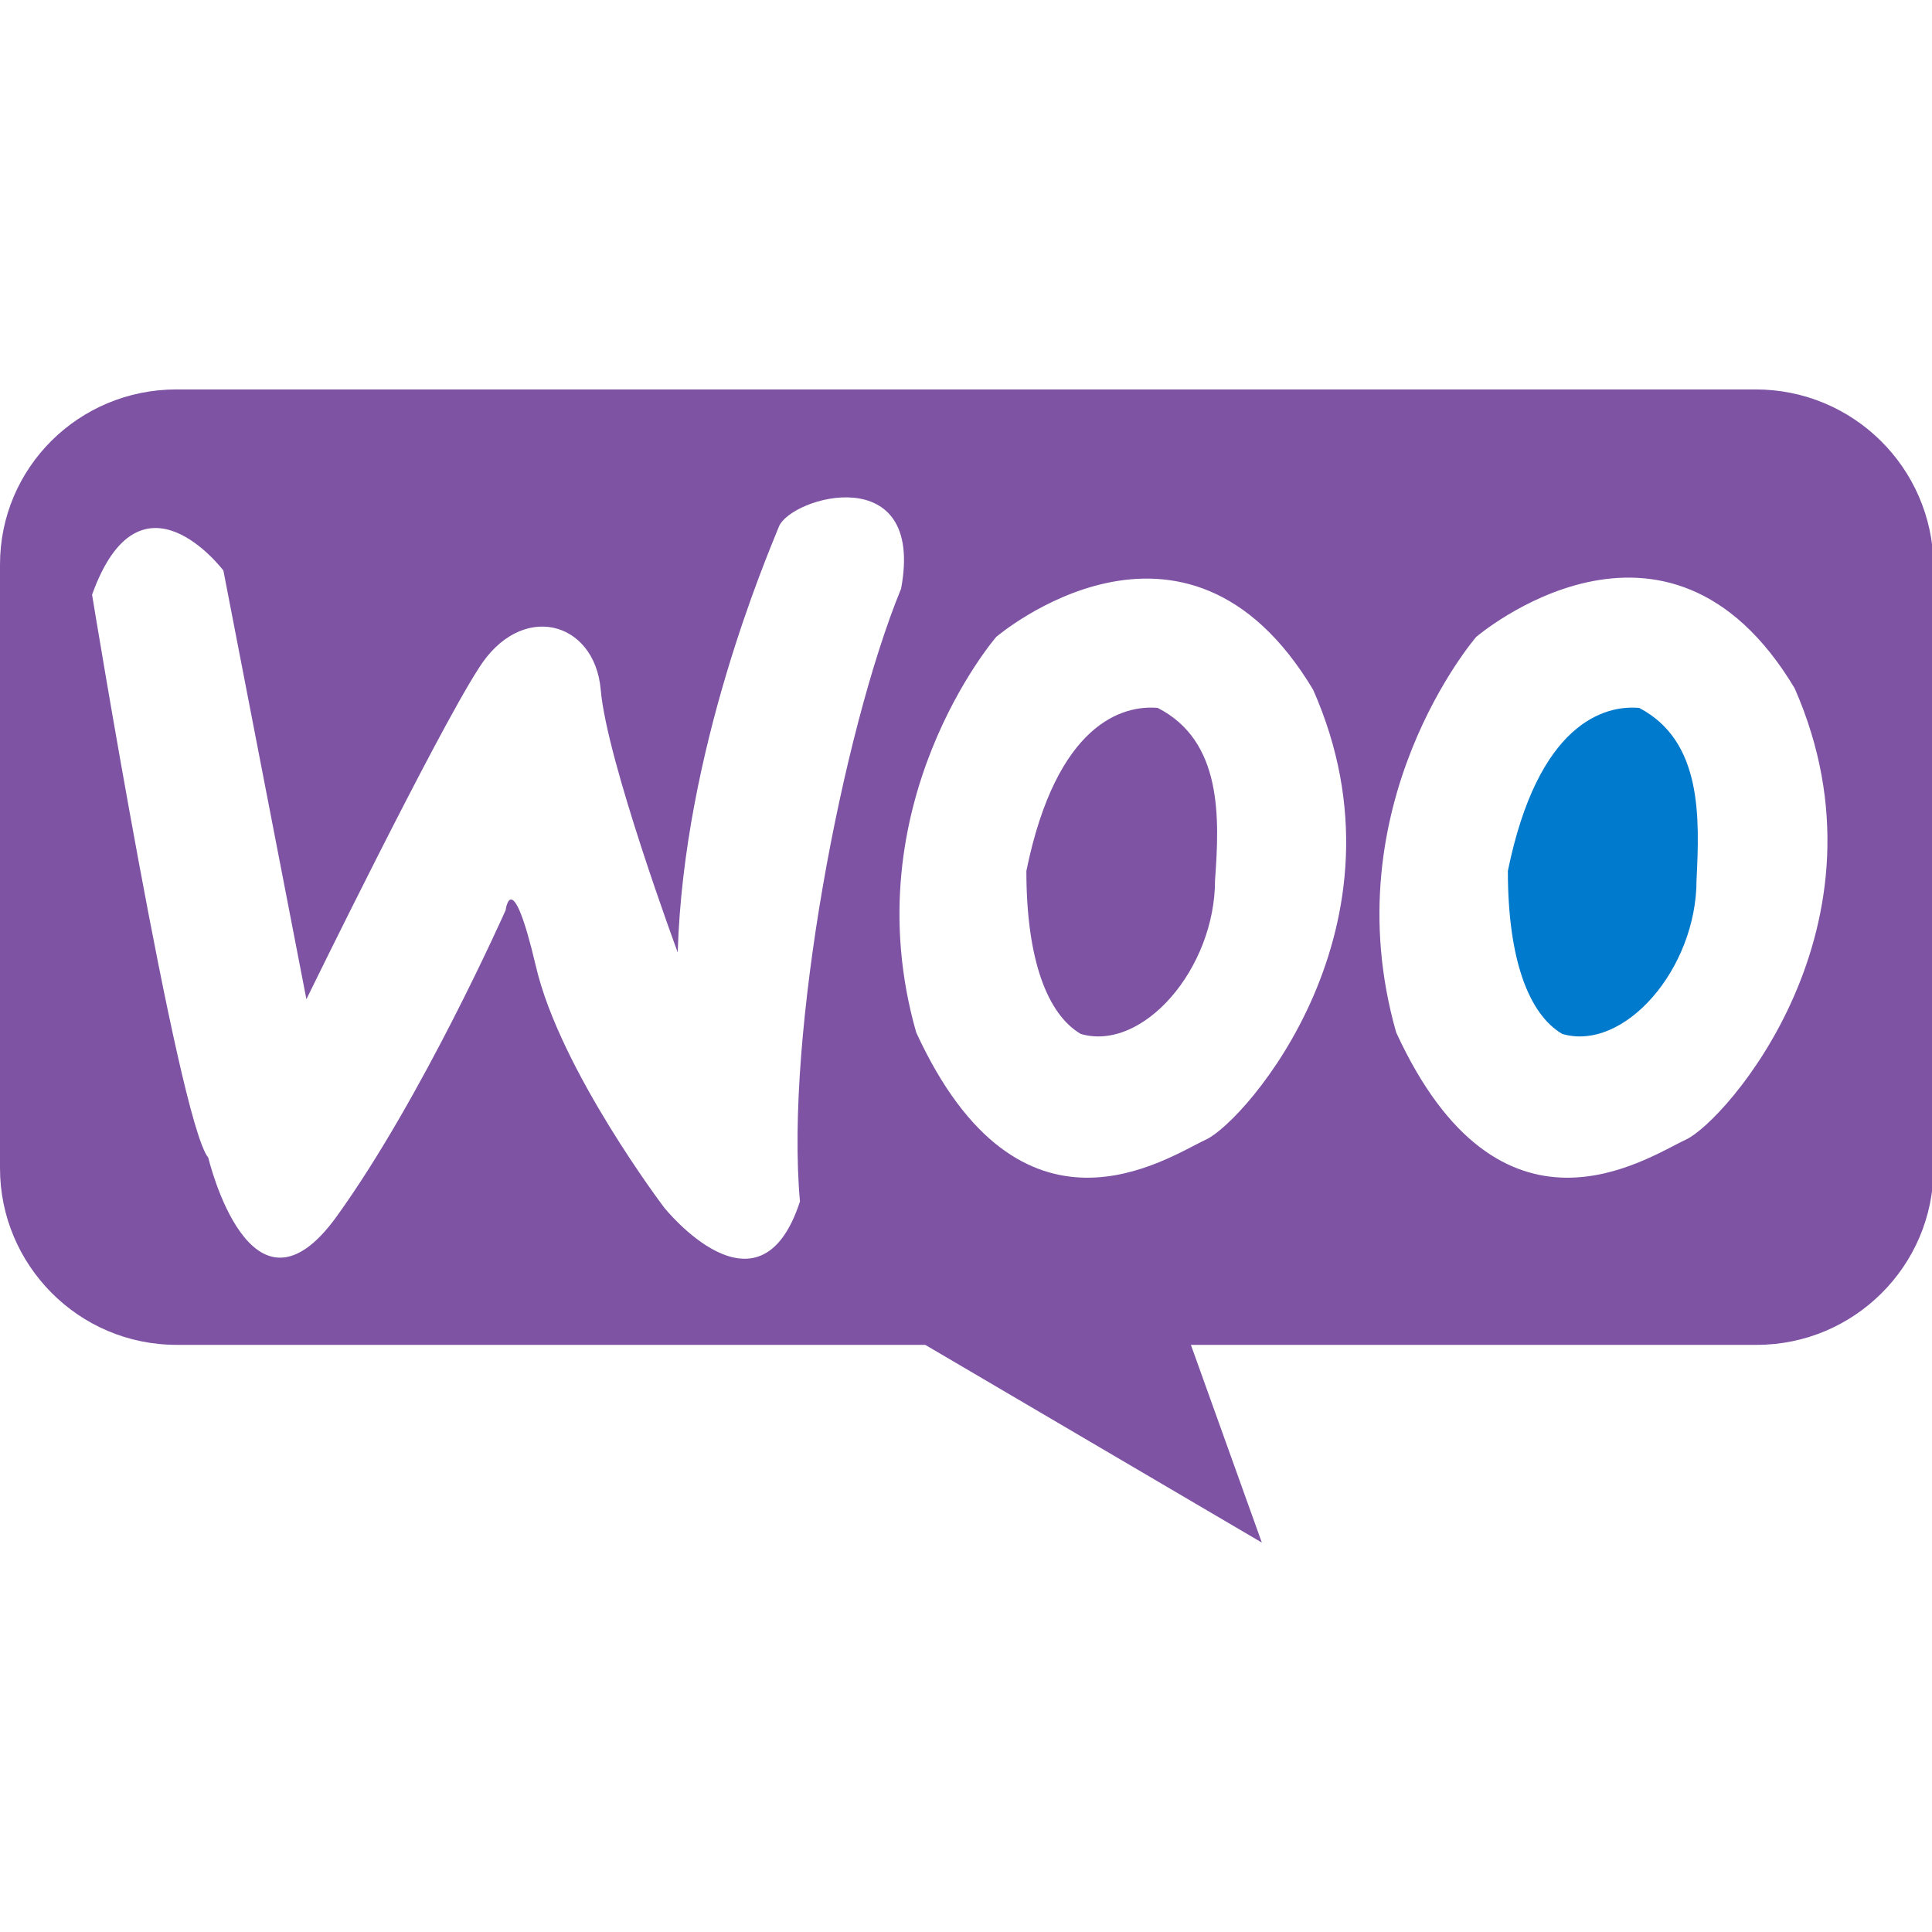
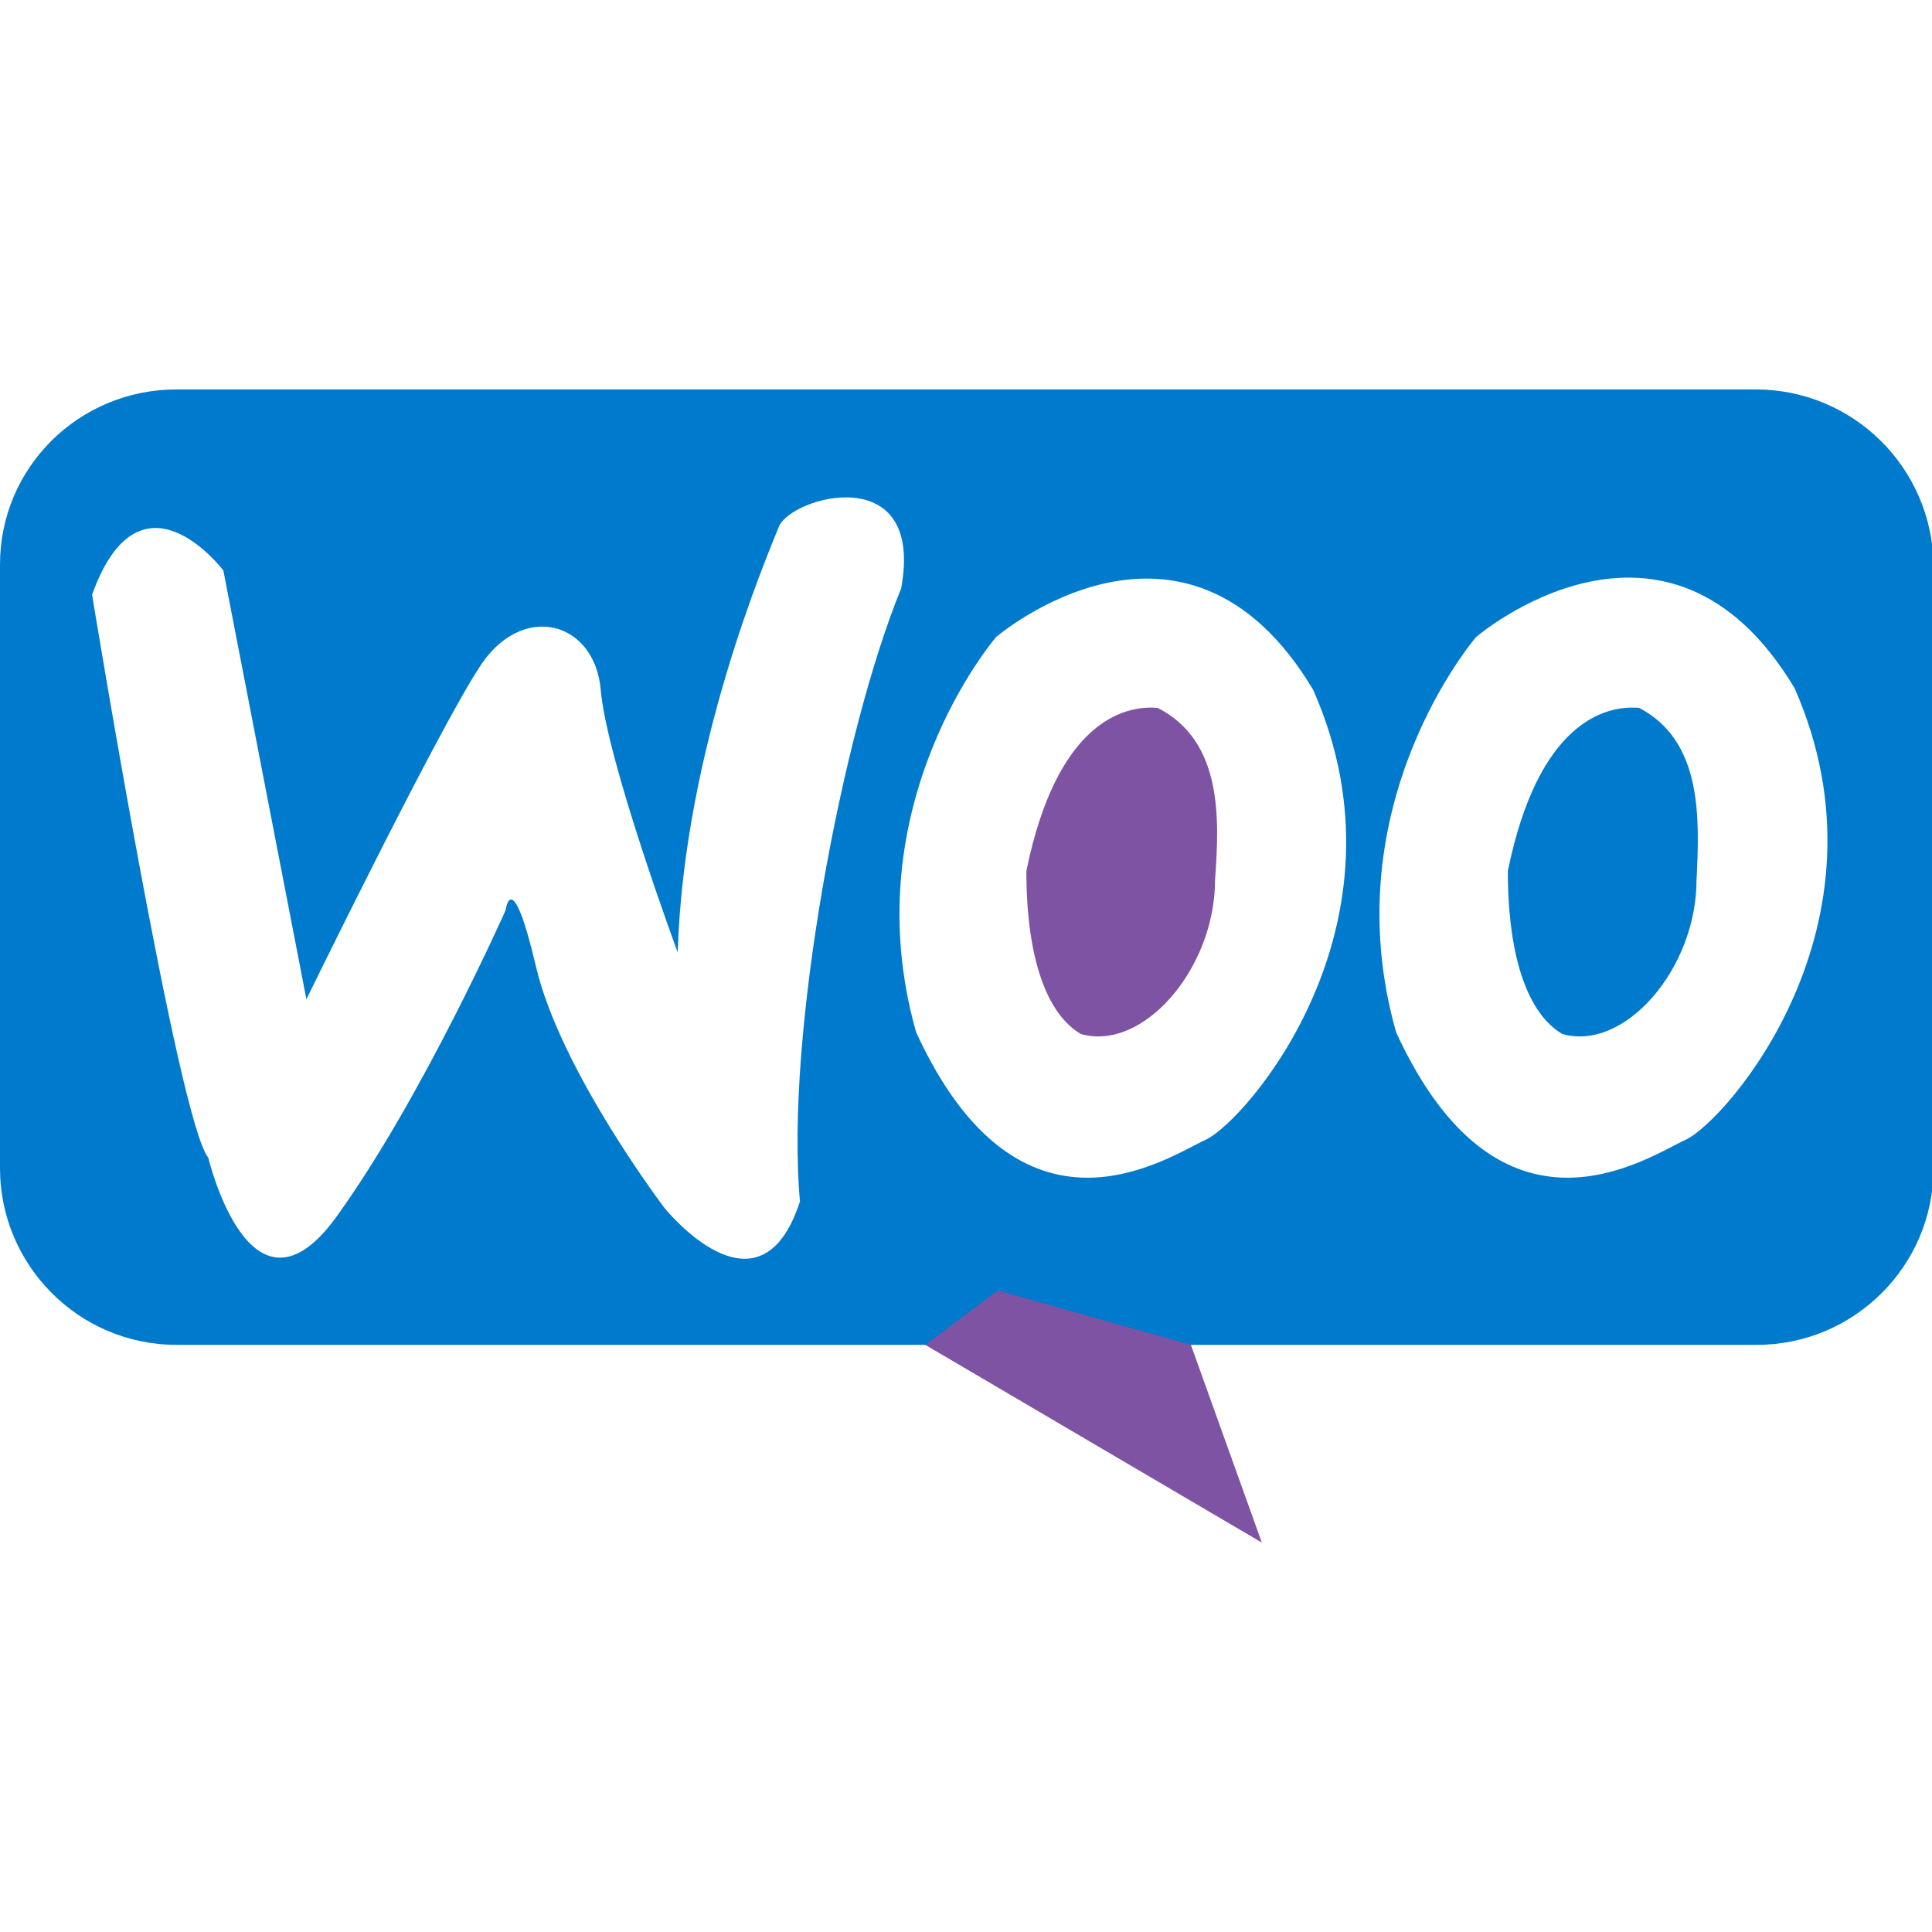
<svg xmlns="http://www.w3.org/2000/svg" viewBox="0 0 128 128">
  <path fill="#007acc" d="M108.6 46.9c-2.3-.2-6.7 1-8.7 10.8 0 5.9 1.4 9.5 3.6 10.8 4.1 1.2 8.9-4.3 8.9-10.2.2-4.1.4-9.2-3.8-11.4z" />
-   <path fill="#7E53A4" d="M116.3 25.8H11.7C5.2 25.8 0 31 0 37.4v40c0 6.4 5.2 11.7 11.7 11.7h104.7c6.4 0 11.7-5.2 11.7-11.7v-40c-.1-6.4-5.3-11.6-11.8-11.6zM44 80s-6.9-9.1-8.5-16c-1.6-6.8-2-3.7-2-3.7S28 72.7 22.3 80.6s-8.5-3.9-8.5-3.9c-2-2.4-7.7-37.3-7.7-37.3 3.2-8.9 8.7-1.6 8.7-1.6l5.5 28.4s8.5-17.4 11.4-21.9c2.8-4.5 7.7-3.2 8.1 1.4.4 4.7 5.1 17.4 5.1 17.4.4-13.4 5.9-26.2 6.7-28.2.8-2 9.7-4.5 8.1 4.1-3.9 9.5-7.7 29.6-6.7 40.6-2.7 8.3-9 .4-9 .4zm35.9-4.5c-2.6 1.2-12.3 7.9-19.2-7.1C56.4 53.3 66 42.2 66 42.2s12.5-10.7 21 3.5c6.9 15.6-4.5 28.6-7.1 29.8zm31.8 0c-2.6 1.2-12.3 7.9-19.2-7.1-4.3-15.1 5.3-26.2 5.3-26.2s12.6-10.8 21.1 3.4c6.9 15.7-4.6 28.7-7.2 29.9z" />
+   <path fill="#007acc" d="M116.3 25.8H11.7C5.2 25.8 0 31 0 37.4v40c0 6.4 5.2 11.7 11.7 11.7h104.7c6.4 0 11.7-5.2 11.7-11.7v-40c-.1-6.4-5.3-11.6-11.8-11.6zM44 80s-6.9-9.1-8.5-16c-1.6-6.8-2-3.7-2-3.7S28 72.7 22.3 80.6s-8.5-3.9-8.5-3.9c-2-2.4-7.7-37.3-7.7-37.3 3.2-8.9 8.7-1.6 8.7-1.6l5.5 28.4s8.5-17.4 11.4-21.9c2.8-4.5 7.7-3.2 8.1 1.4.4 4.7 5.1 17.4 5.1 17.4.4-13.4 5.9-26.2 6.7-28.2.8-2 9.7-4.5 8.1 4.1-3.9 9.5-7.7 29.6-6.7 40.6-2.7 8.3-9 .4-9 .4zm35.9-4.5c-2.6 1.2-12.3 7.9-19.2-7.1C56.4 53.3 66 42.2 66 42.2s12.5-10.7 21 3.5c6.9 15.6-4.5 28.6-7.1 29.8zm31.8 0c-2.6 1.2-12.3 7.9-19.2-7.1-4.3-15.1 5.3-26.2 5.3-26.2s12.6-10.8 21.1 3.4c6.9 15.7-4.6 28.7-7.2 29.9z" />
  <path fill="#7E53A4" d="M76.7 46.9c-2.3-.2-6.7 1-8.7 10.8 0 5.9 1.4 9.5 3.6 10.8 4.1 1.2 8.9-4.3 8.9-10.2.3-4.1.5-9.2-3.8-11.4zM61.3 89.1l22.3 13.1-4.7-13.1-12.8-3.6z" />
</svg>
